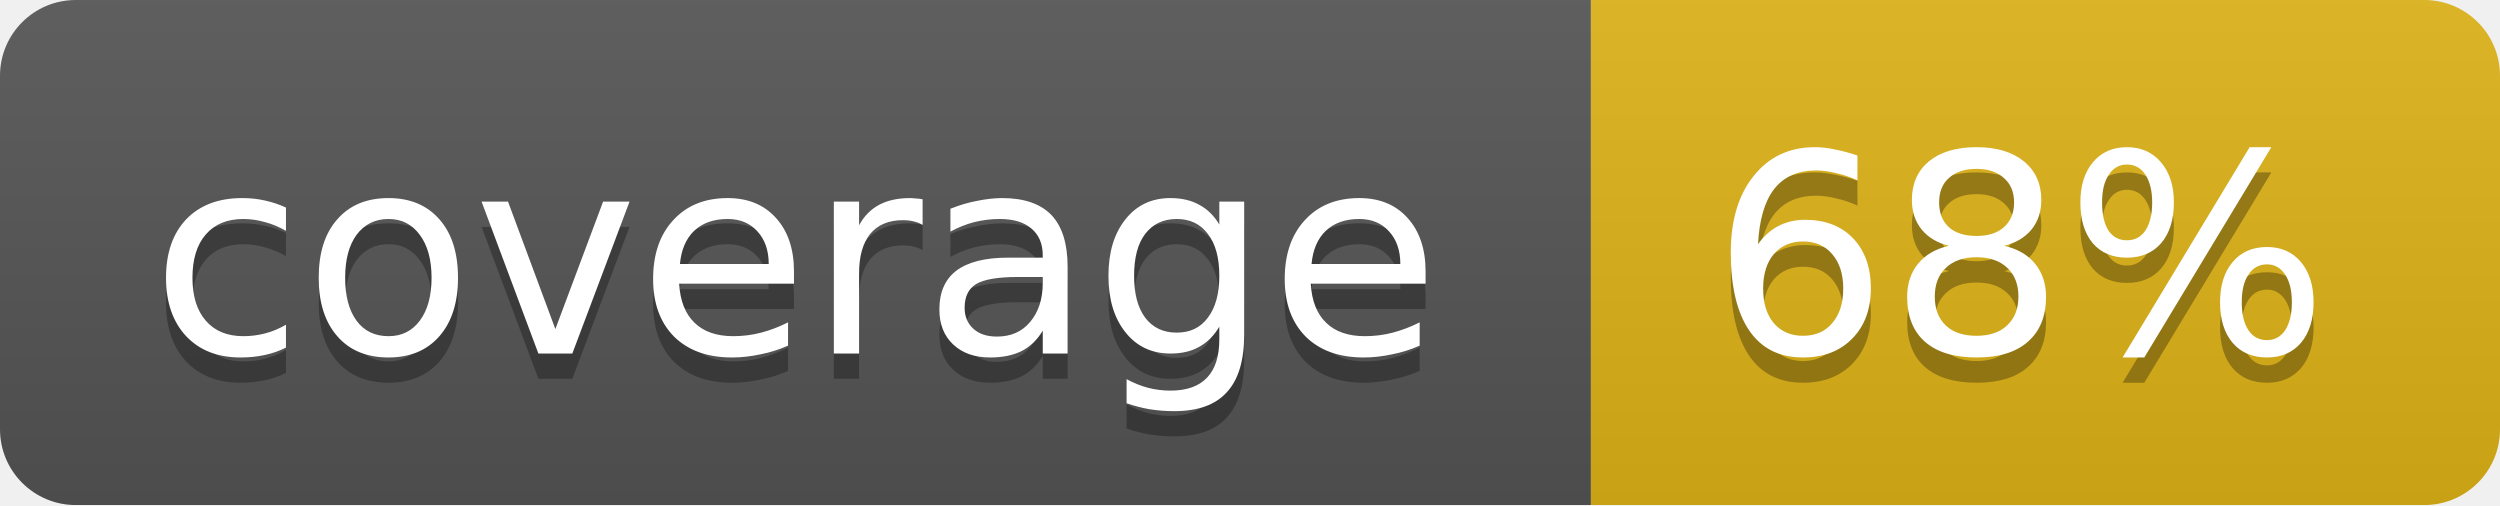
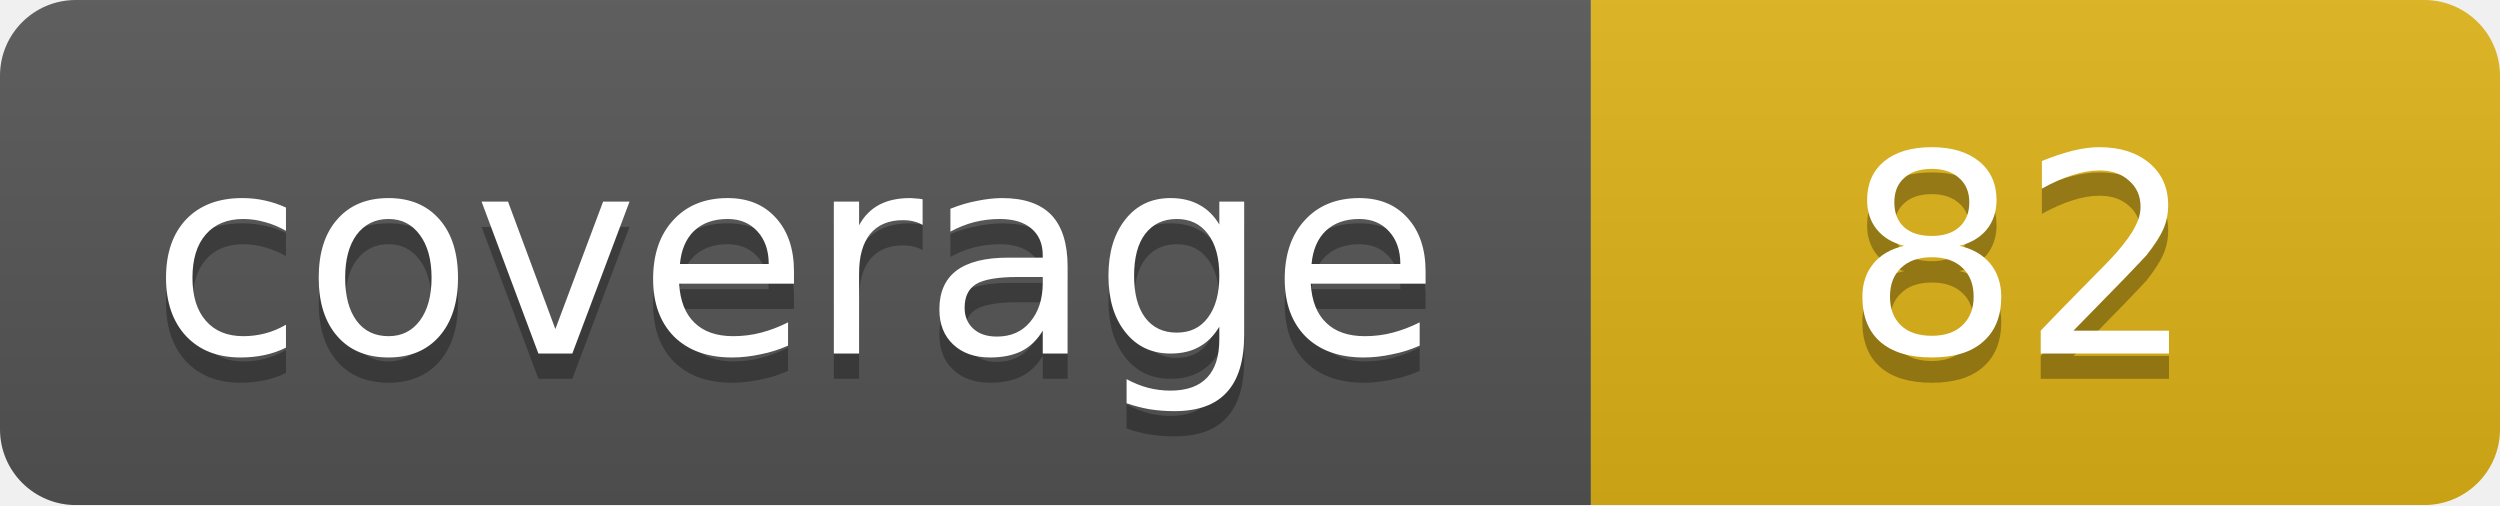
<svg xmlns="http://www.w3.org/2000/svg" width="99" height="20">
  <linearGradient id="b" x2="0" y2="100%">
    <stop offset="0" stop-color="#bbb" stop-opacity=".1" />
    <stop offset="1" stop-opacity=".1" />
  </linearGradient>
  <mask id="a">
    <rect width="99" height="20" rx="3" fill="#fff" />
  </mask>
  <g mask="url(#a)">
    <path fill="#555" d="M0 0h63v20H0z" />
    <path fill="#dfb317" d="M63 0h36v20H63z" />
    <path fill="url(#b)" d="M0 0h99v20H0z" />
  </g>
  <g fill="#fff" text-anchor="middle" font-family="DejaVu Sans,Verdana,Geneva,sans-serif" font-size="11">
    <text x="31.5" y="15" fill="#010101" fill-opacity=".3">coverage</text>
    <text x="31.5" y="14">coverage</text>
-     <text x="80" y="15" fill="#010101" fill-opacity=".3">68%</text>
-     <text x="80" y="14">68%</text>
+     <text x="80" y="15" fill="#010101" fill-opacity=".3">82</text>
+     <text x="80" y="14">82</text>
  </g>
</svg>
